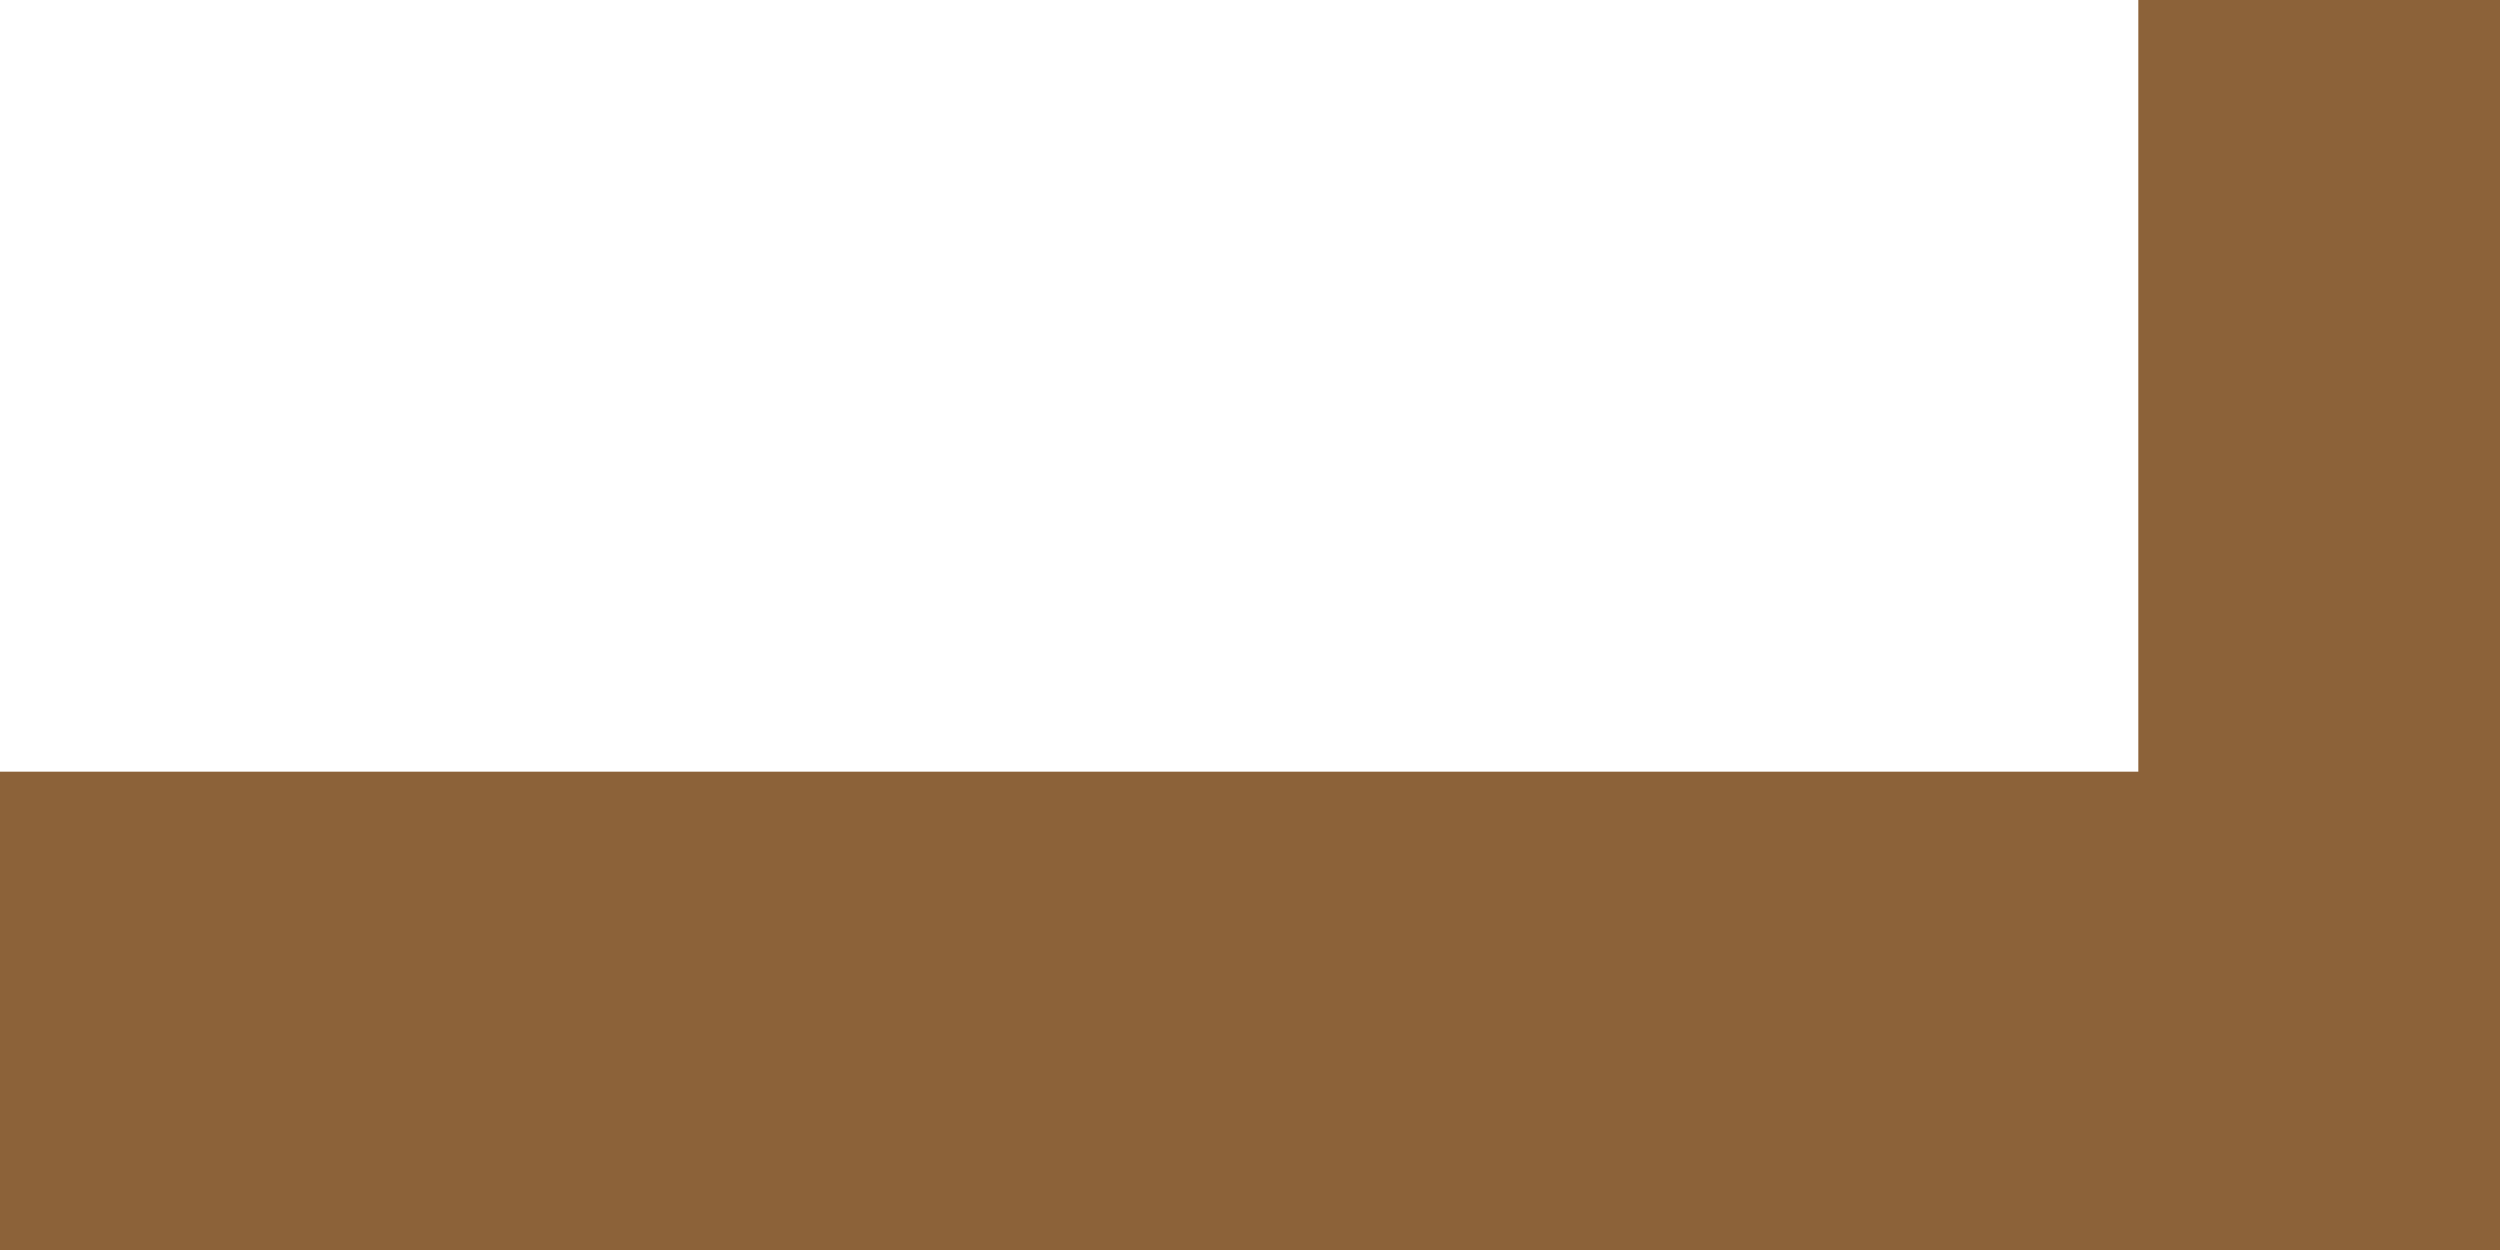
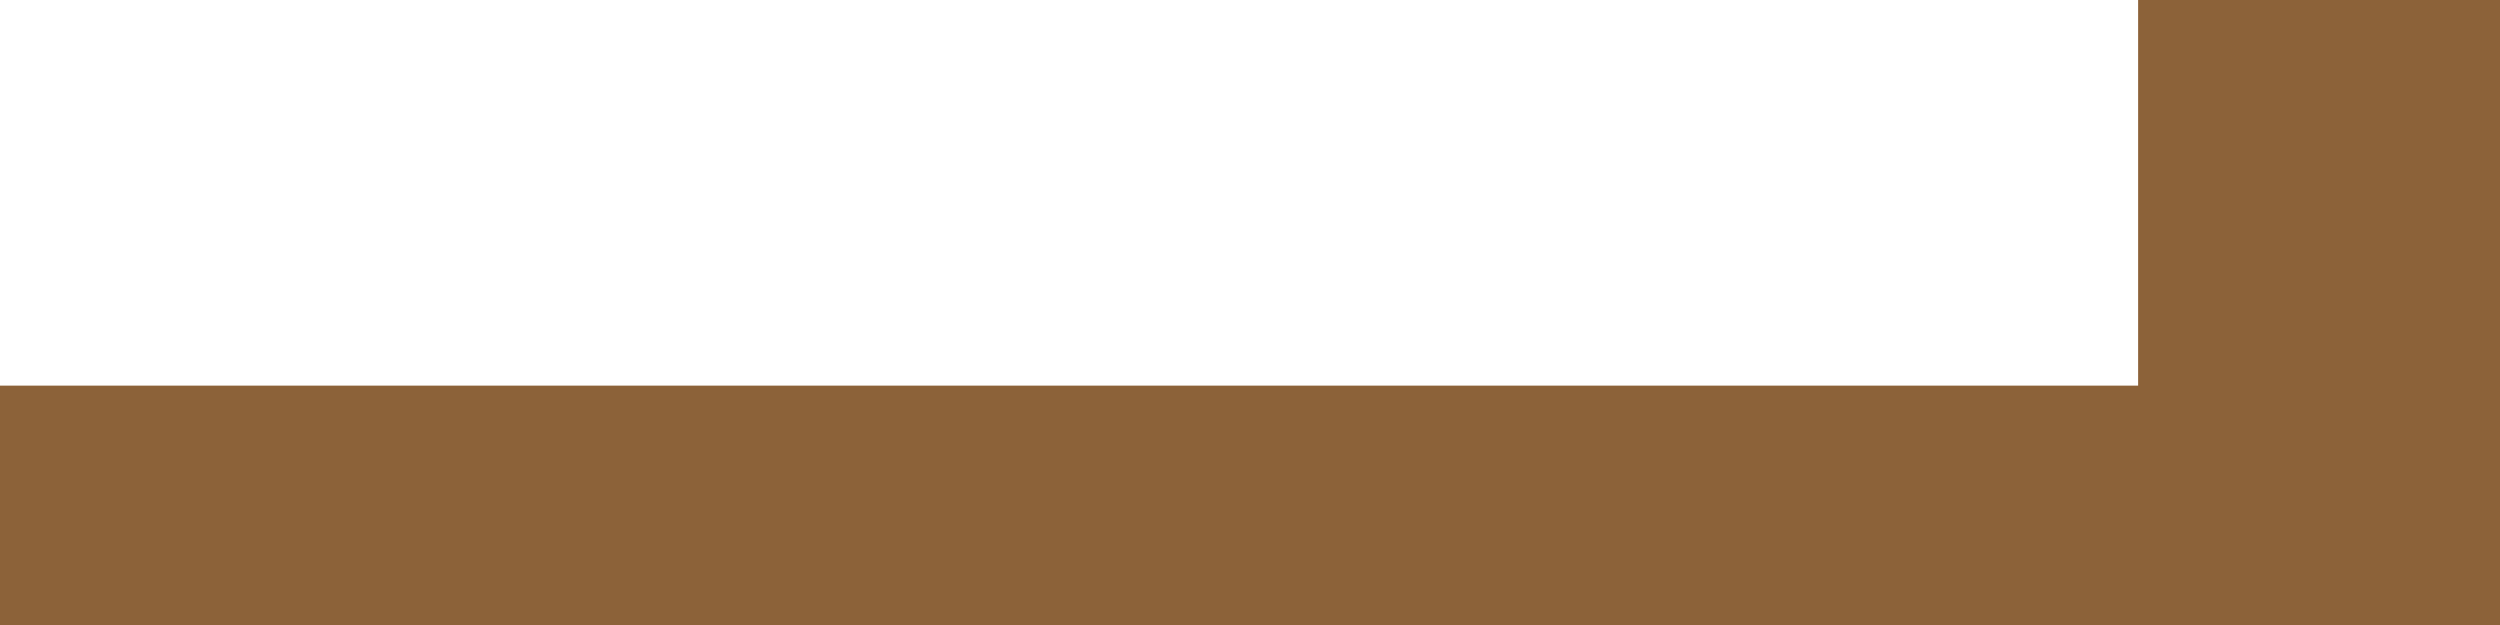
- <svg xmlns="http://www.w3.org/2000/svg" id="图层_1" data-name="图层 1" viewBox="0 0 60 30">
+ <svg xmlns="http://www.w3.org/2000/svg" id="图层_1" data-name="图层 1" viewBox="0 0 40 10">
  <defs>
    <style>.cls-1{fill:#8c6239;}</style>
  </defs>
-   <polygon class="cls-1" points="51.32 0 51.32 18.52 0 18.52 0 30 60 30 60 18.52 60 0 51.32 0" />
+   <polygon class="cls-1" points="34.21 0 34.21 6.17 0 6.17 0 10 40 10 40 6.17 40 0 34.21 0" />
</svg>
